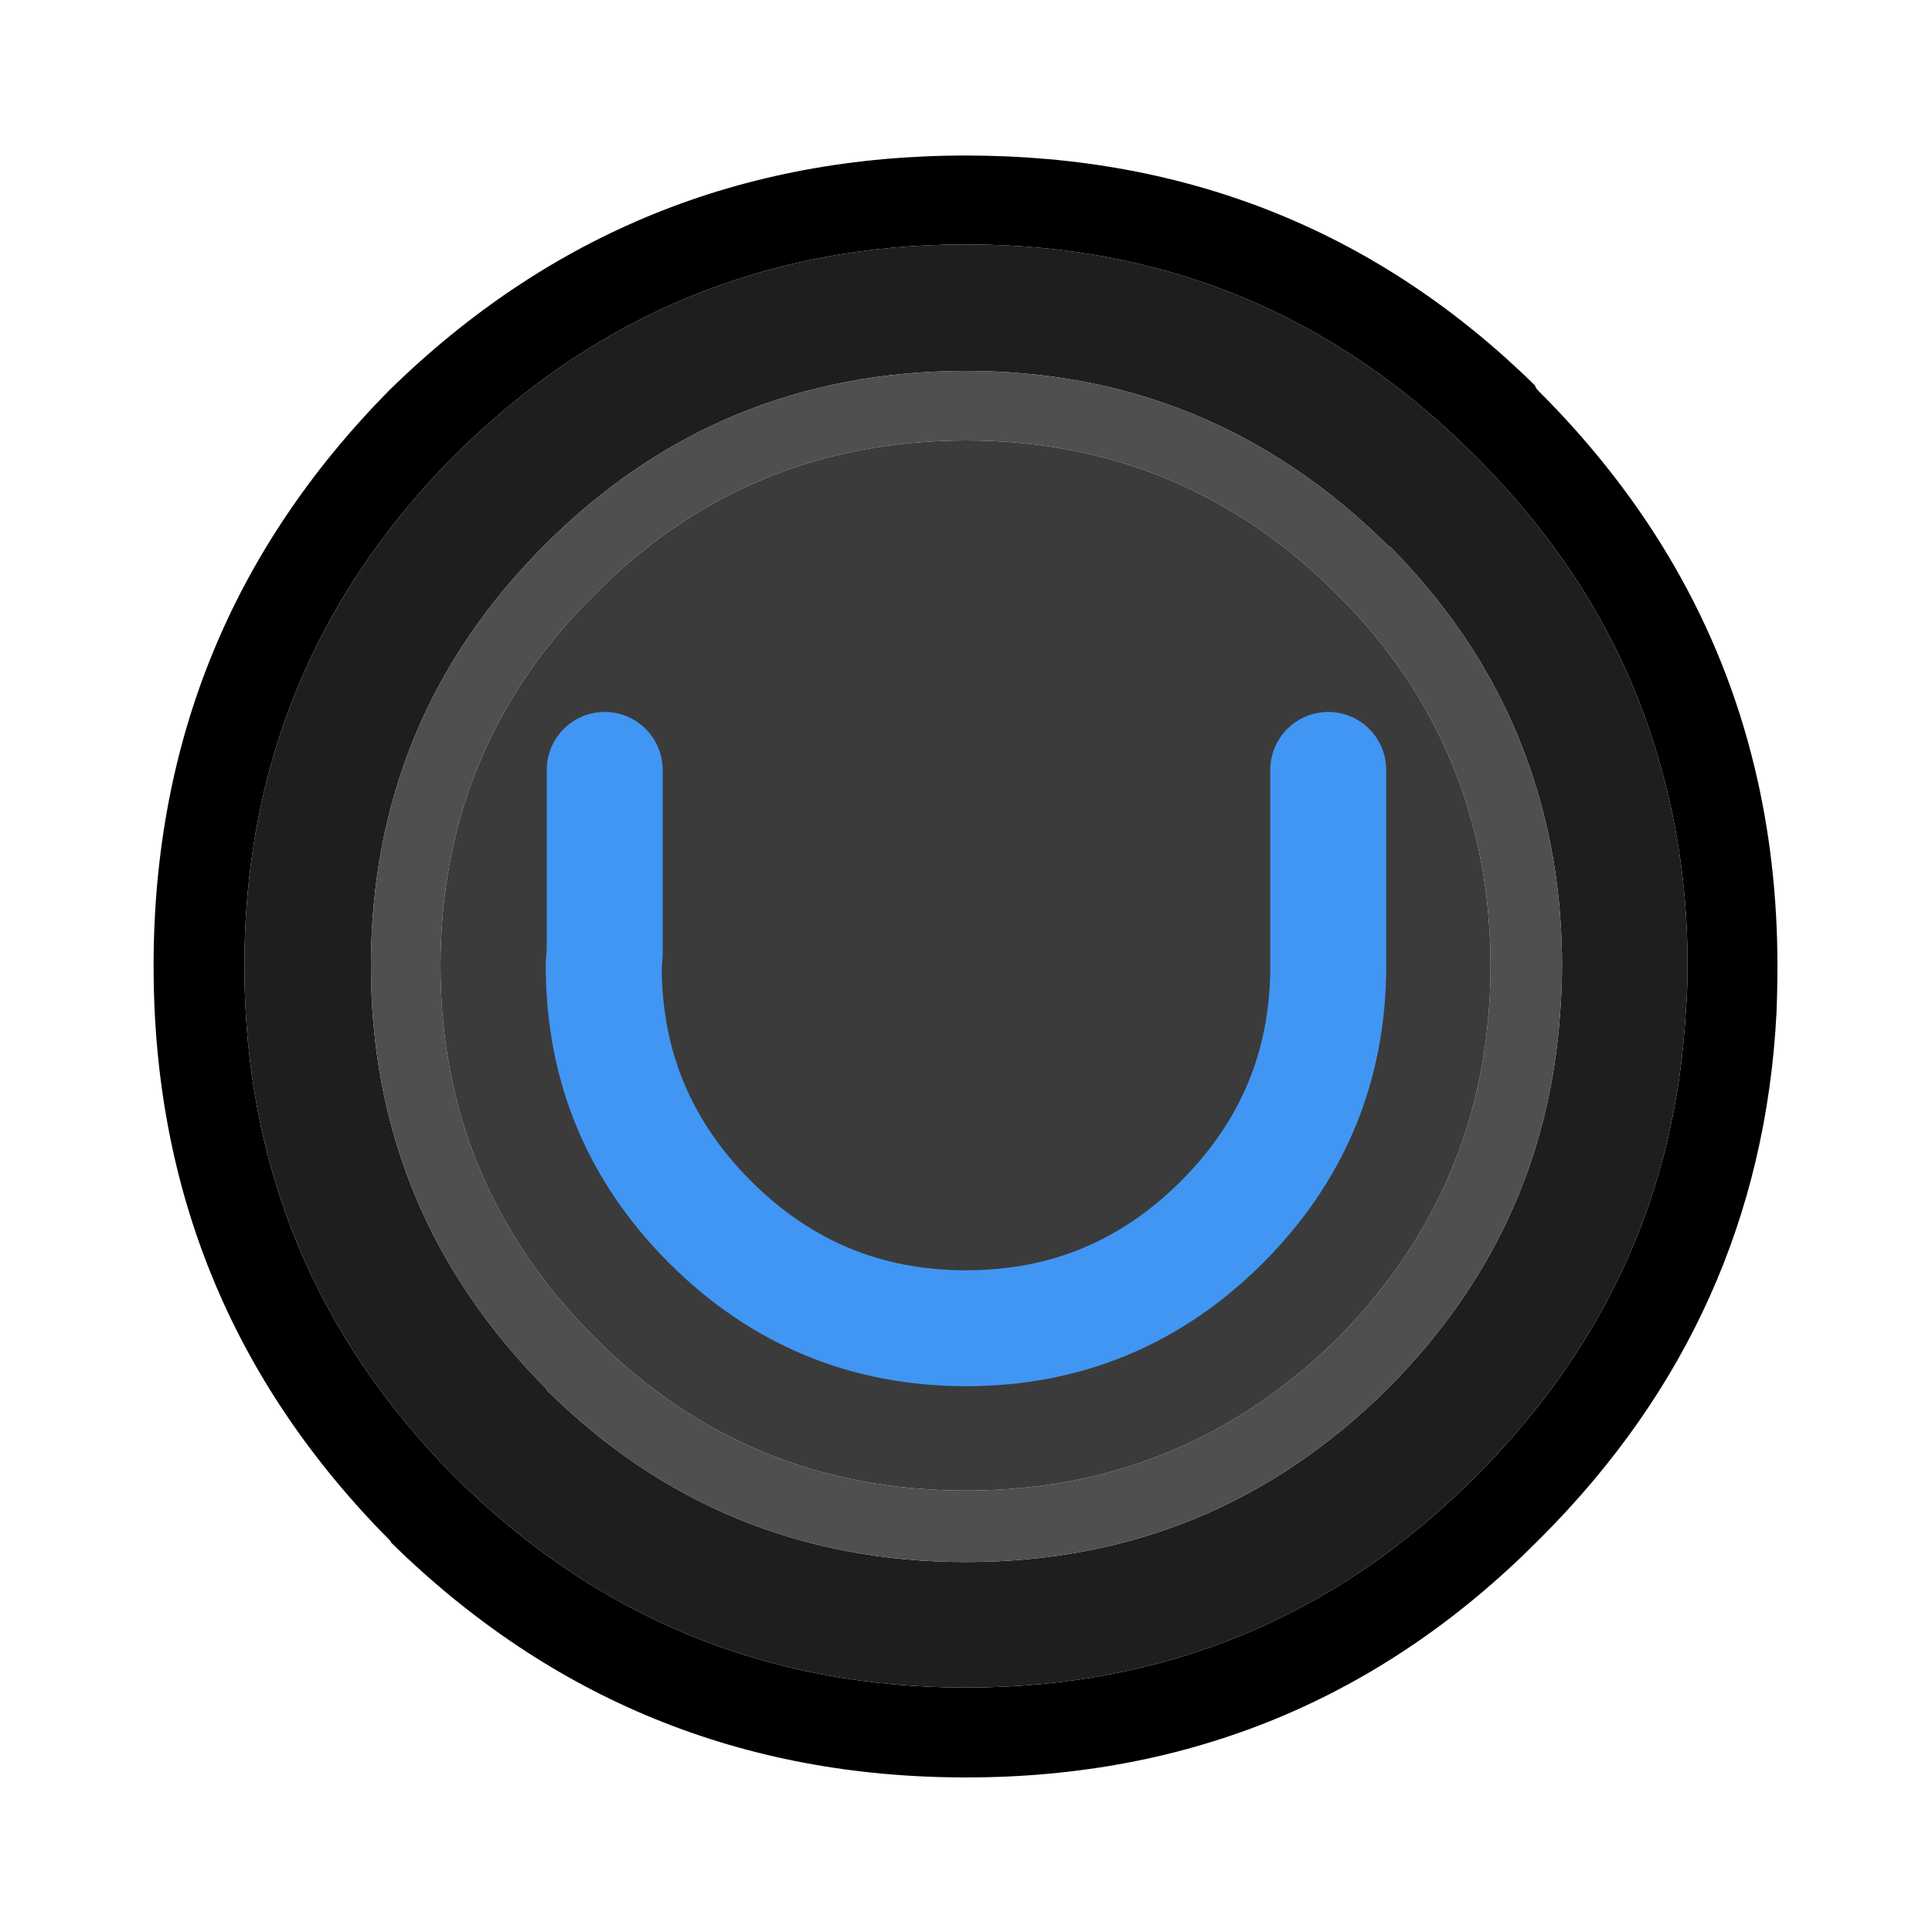
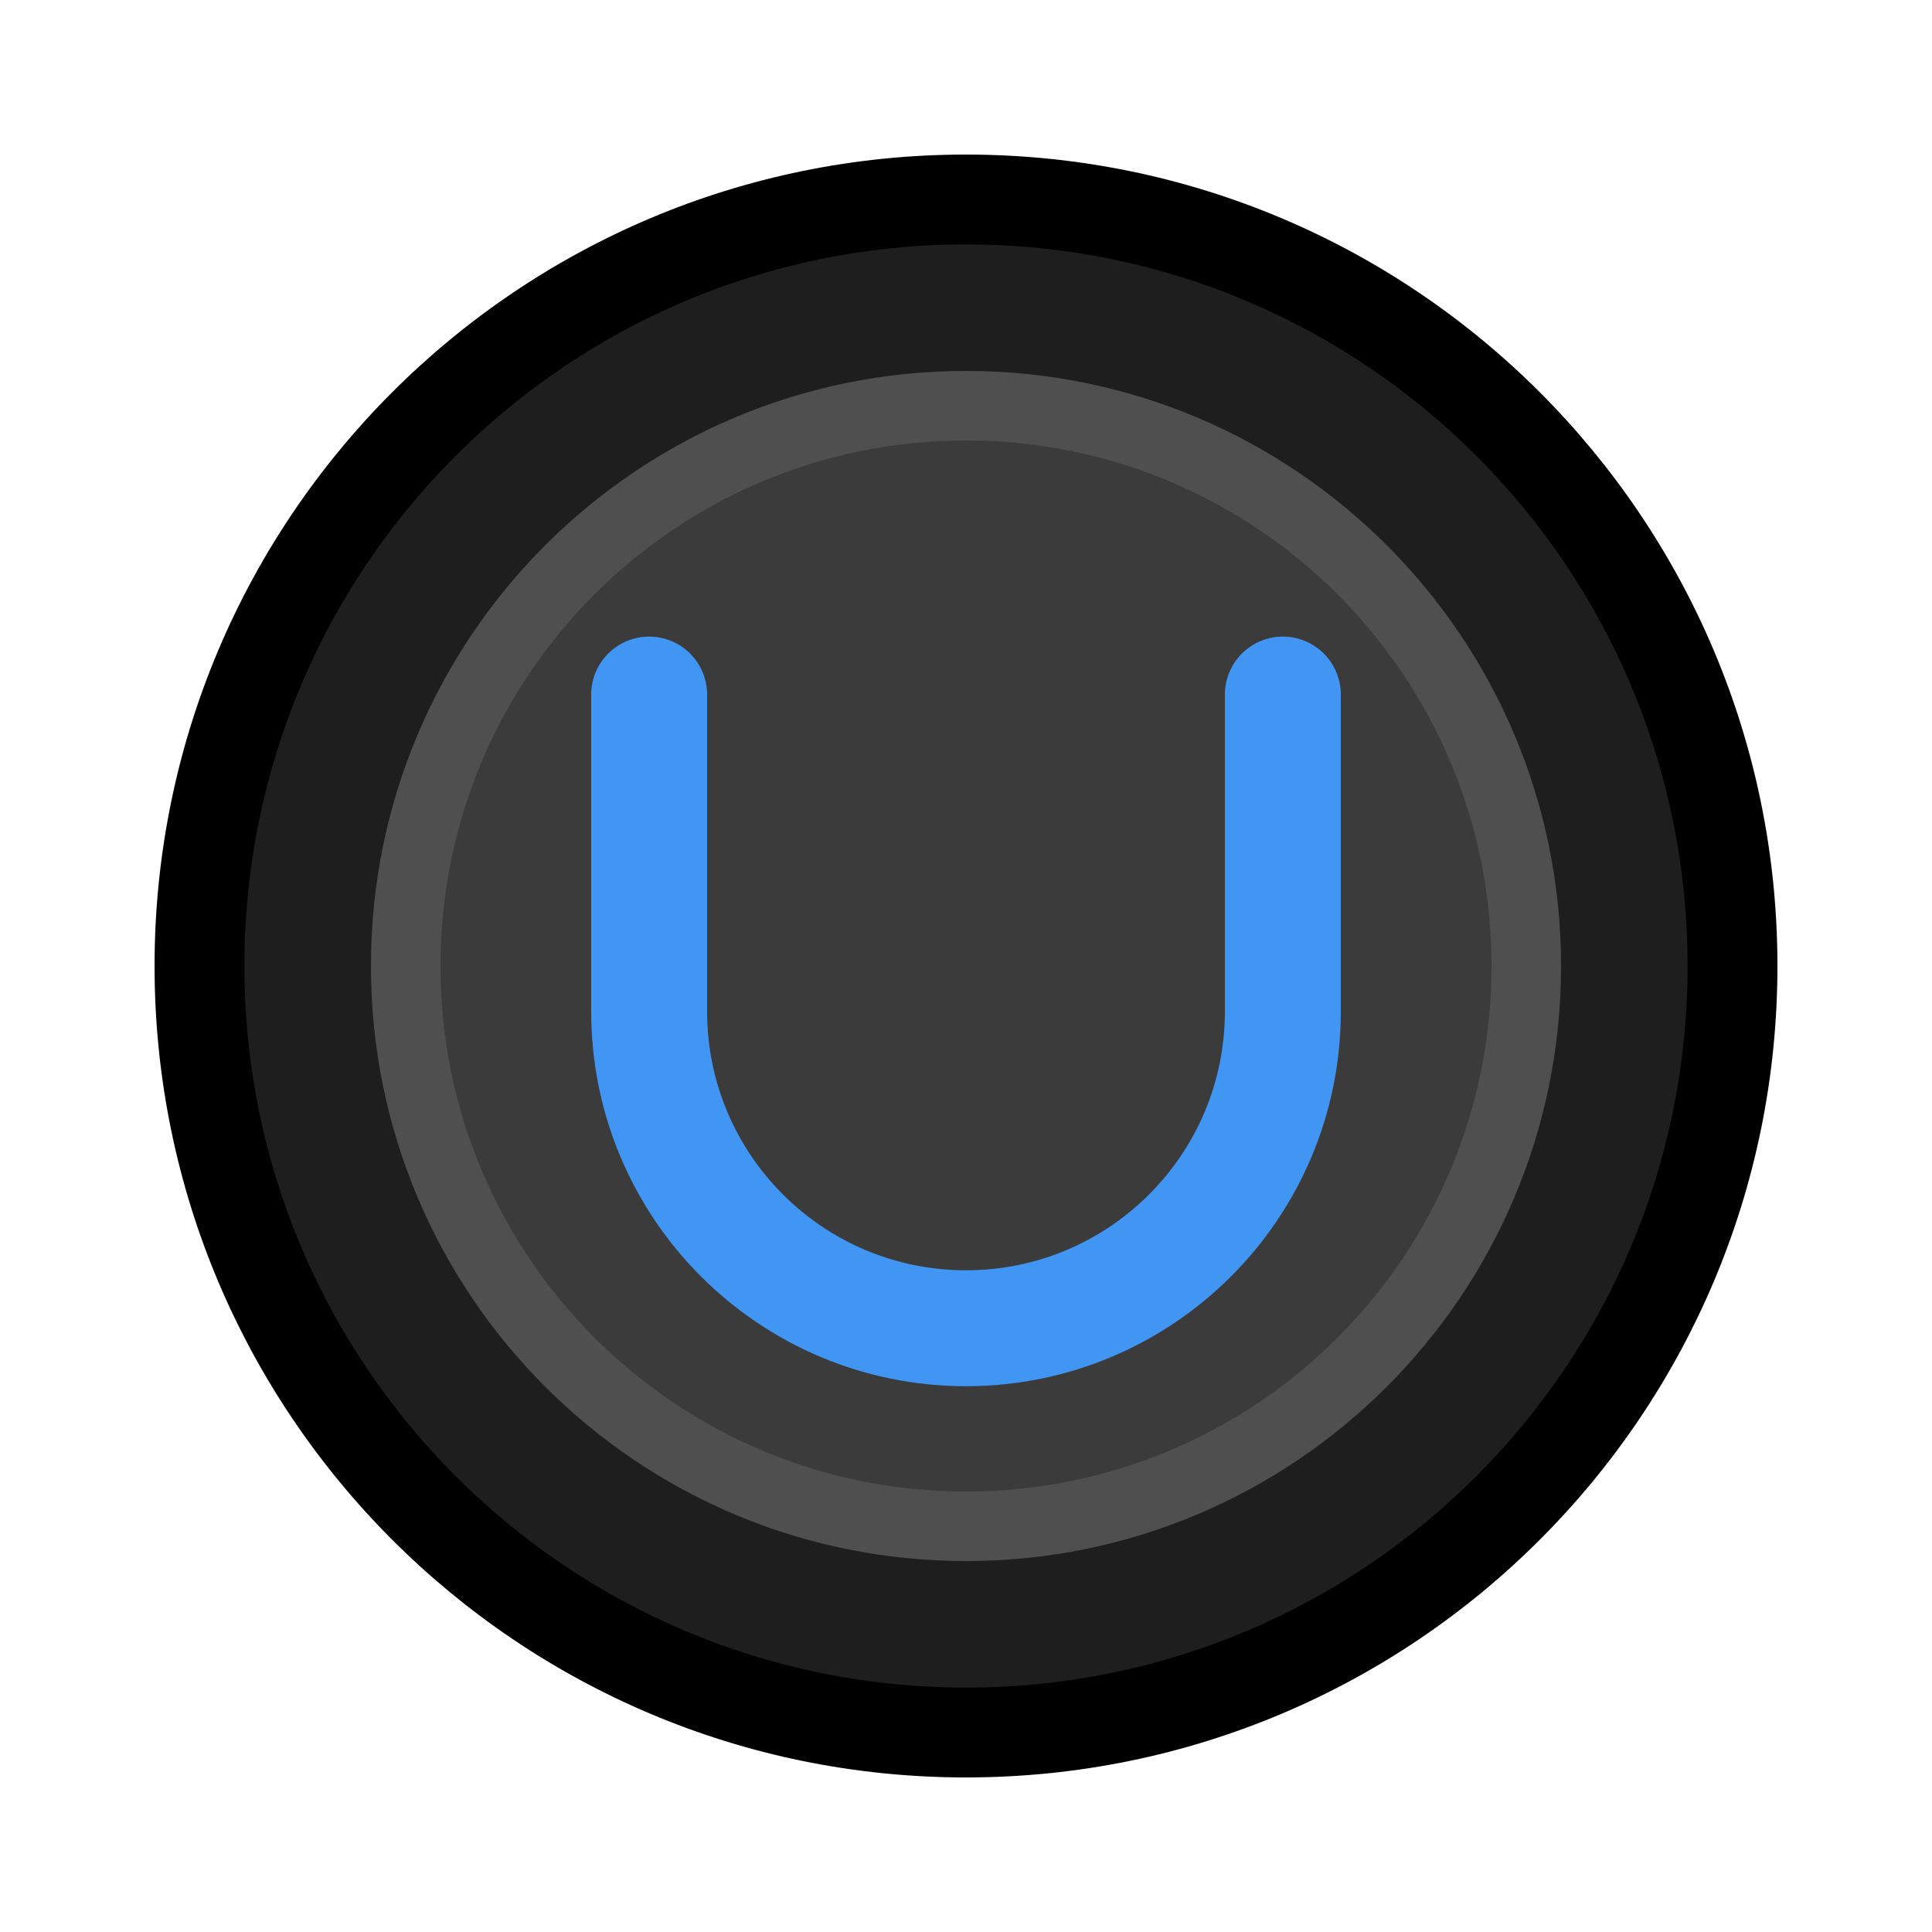
- <svg xmlns="http://www.w3.org/2000/svg" version="1.1" preserveAspectRatio="none" x="0px" y="0px" width="100px" height="100px" viewBox="0 0 100 100">
-   <defs />
-   <g id="OUYA">
-     <g>
-       <g>
-         <g>
-           <path fill="#000000" stroke="none" d=" M 91.95 52.45 Q 92 51.238 92 50 92 44.579 90.8 39.65 88.148 28.716 79.6 20.2 79.496 20.098 79.45 19.95 67.325 8.047 50 8.05 32.555 8.046 20.15 20.2 7.947 32.555 7.95 50 7.947 67.395 20.15 79.7 20.223 79.772 20.25 79.85 32.632 92.003 50 92 67.394 92.002 79.6 79.75 79.655 79.69 79.7 79.65 L 79.75 79.6 Q 91.129 68.219 91.95 52.45 M 87.35 50 Q 87.35 51.239 87.25 52.45 86.467 66.337 76.35 76.45 65.456 87.348 50 87.35 34.545 87.347 23.55 76.45 12.652 65.455 12.65 50 12.652 34.626 23.4 23.7 23.474 23.624 23.55 23.55 34.545 12.652 50 12.65 65.456 12.652 76.35 23.6 83.466 30.681 85.95 39.65 87.35 44.544 87.35 50 Z" />
-           <path fill="#1E1E1E" stroke="none" d=" M 87.25 52.45 Q 87.35 51.239 87.35 50 87.35 44.544 85.95 39.65 83.466 30.681 76.35 23.6 65.456 12.652 50 12.65 34.545 12.652 23.55 23.55 23.474 23.624 23.4 23.7 12.652 34.626 12.65 50 12.652 65.455 23.55 76.45 34.545 87.347 50 87.35 65.456 87.348 76.35 76.45 86.467 66.337 87.25 52.45 M 71.95 28.3 Q 76.982 33.379 79.15 39.65 80.851 44.473 80.85 50 80.85 51.243 80.75 52.45 79.978 63.674 71.85 71.85 62.795 80.852 50 80.85 37.285 80.852 28.3 71.95 28.274 71.873 28.2 71.8 19.198 62.696 19.2 50 19.198 37.206 28.2 28.2 37.206 19.198 50 19.2 62.696 19.198 71.8 28.2 71.873 28.274 71.95 28.3 Z" />
-           <path fill="#4F4F4F" stroke="none" d=" M 79.15 39.65 Q 76.982 33.379 71.95 28.3 71.873 28.274 71.8 28.2 62.696 19.198 50 19.2 37.206 19.198 28.2 28.2 19.198 37.206 19.2 50 19.198 62.696 28.2 71.8 28.274 71.873 28.3 71.95 37.285 80.852 50 80.85 62.795 80.852 71.85 71.85 79.978 63.674 80.75 52.45 80.85 51.243 80.85 50 80.851 44.473 79.15 39.65 M 69.25 30.8 Q 73.241 34.789 75.2 39.65 77.149 44.408 77.15 50 77.15 51.245 77.05 52.45 76.273 62.139 69.25 69.25 61.255 77.147 50 77.15 38.694 77.147 30.8 69.25 22.801 61.255 22.8 50 22.802 38.694 30.75 30.8 L 30.8 30.75 Q 38.694 22.802 50 22.8 61.255 22.801 69.25 30.8 Z" />
-           <path fill="#3B3B3B" stroke="none" d=" M 75.2 39.65 Q 73.241 34.789 69.25 30.8 61.255 22.801 50 22.8 38.694 22.802 30.8 30.75 L 30.75 30.8 Q 22.802 38.694 22.8 50 22.801 61.255 30.8 69.25 38.694 77.147 50 77.15 61.255 77.147 69.25 69.25 76.273 62.139 77.05 52.45 77.15 51.245 77.15 50 77.149 44.408 75.2 39.65 M 68.75 49.3 L 68.75 39.85 68.75 49.3 Q 68.75 49.648 68.75 50 68.75 57.75 63.25 63.25 57.75 68.75 50 68.75 42.25 68.75 36.75 63.25 31.303 57.803 31.25 50.15 31.25 50.075 31.25 50 31.25 49.648 31.3 49.3 L 31.3 39.85 31.3 49.3 31.25 50.15 Q 31.303 57.803 36.75 63.25 42.25 68.75 50 68.75 57.75 68.75 63.25 63.25 68.75 57.75 68.75 50 68.75 49.648 68.75 49.3 M 31.25 50 Q 31.25 50.075 31.25 50.15 L 31.3 49.3 Q 31.25 49.648 31.25 50 Z" />
-         </g>
-       </g>
-       <g>
-         <path stroke="#4196F3" stroke-width="6" stroke-linejoin="round" stroke-linecap="round" fill="none" d=" M 31.3 39.85 L 31.3 49.3 31.25 50.15 Q 31.303 57.803 36.75 63.25 42.25 68.75 50 68.75 57.75 68.75 63.25 63.25 68.75 57.75 68.75 50 68.75 49.648 68.75 49.3 L 68.75 39.85 M 31.3 49.3 Q 31.25 49.648 31.25 50 31.25 50.075 31.25 50.15" />
-       </g>
-     </g>
-   </g>
+ <svg xmlns="http://www.w3.org/2000/svg" width="100px" height="100px" preserveAspectRatio="none" version="1.1" viewBox="0 0 100 100">
+   <circle cx="50" cy="50" r="42" />
+   <circle cx="50" cy="50" r="37.35" fill="#1e1e1e" />
+   <ellipse cx="50" cy="50" rx="30.8" ry="30.8" fill="#4f4f4f" />
+   <circle cx="50" cy="50" r="27.2" fill="#3b3b3b" />
+   <path d="m66.4 35.95v16.4c0 9.057-7.343 16.4-16.4 16.4-9.057 0-16.4-7.343-16.4-16.4v-16.4" fill="none" stroke="#4196f3" stroke-linecap="round" stroke-width="6" />
</svg>
